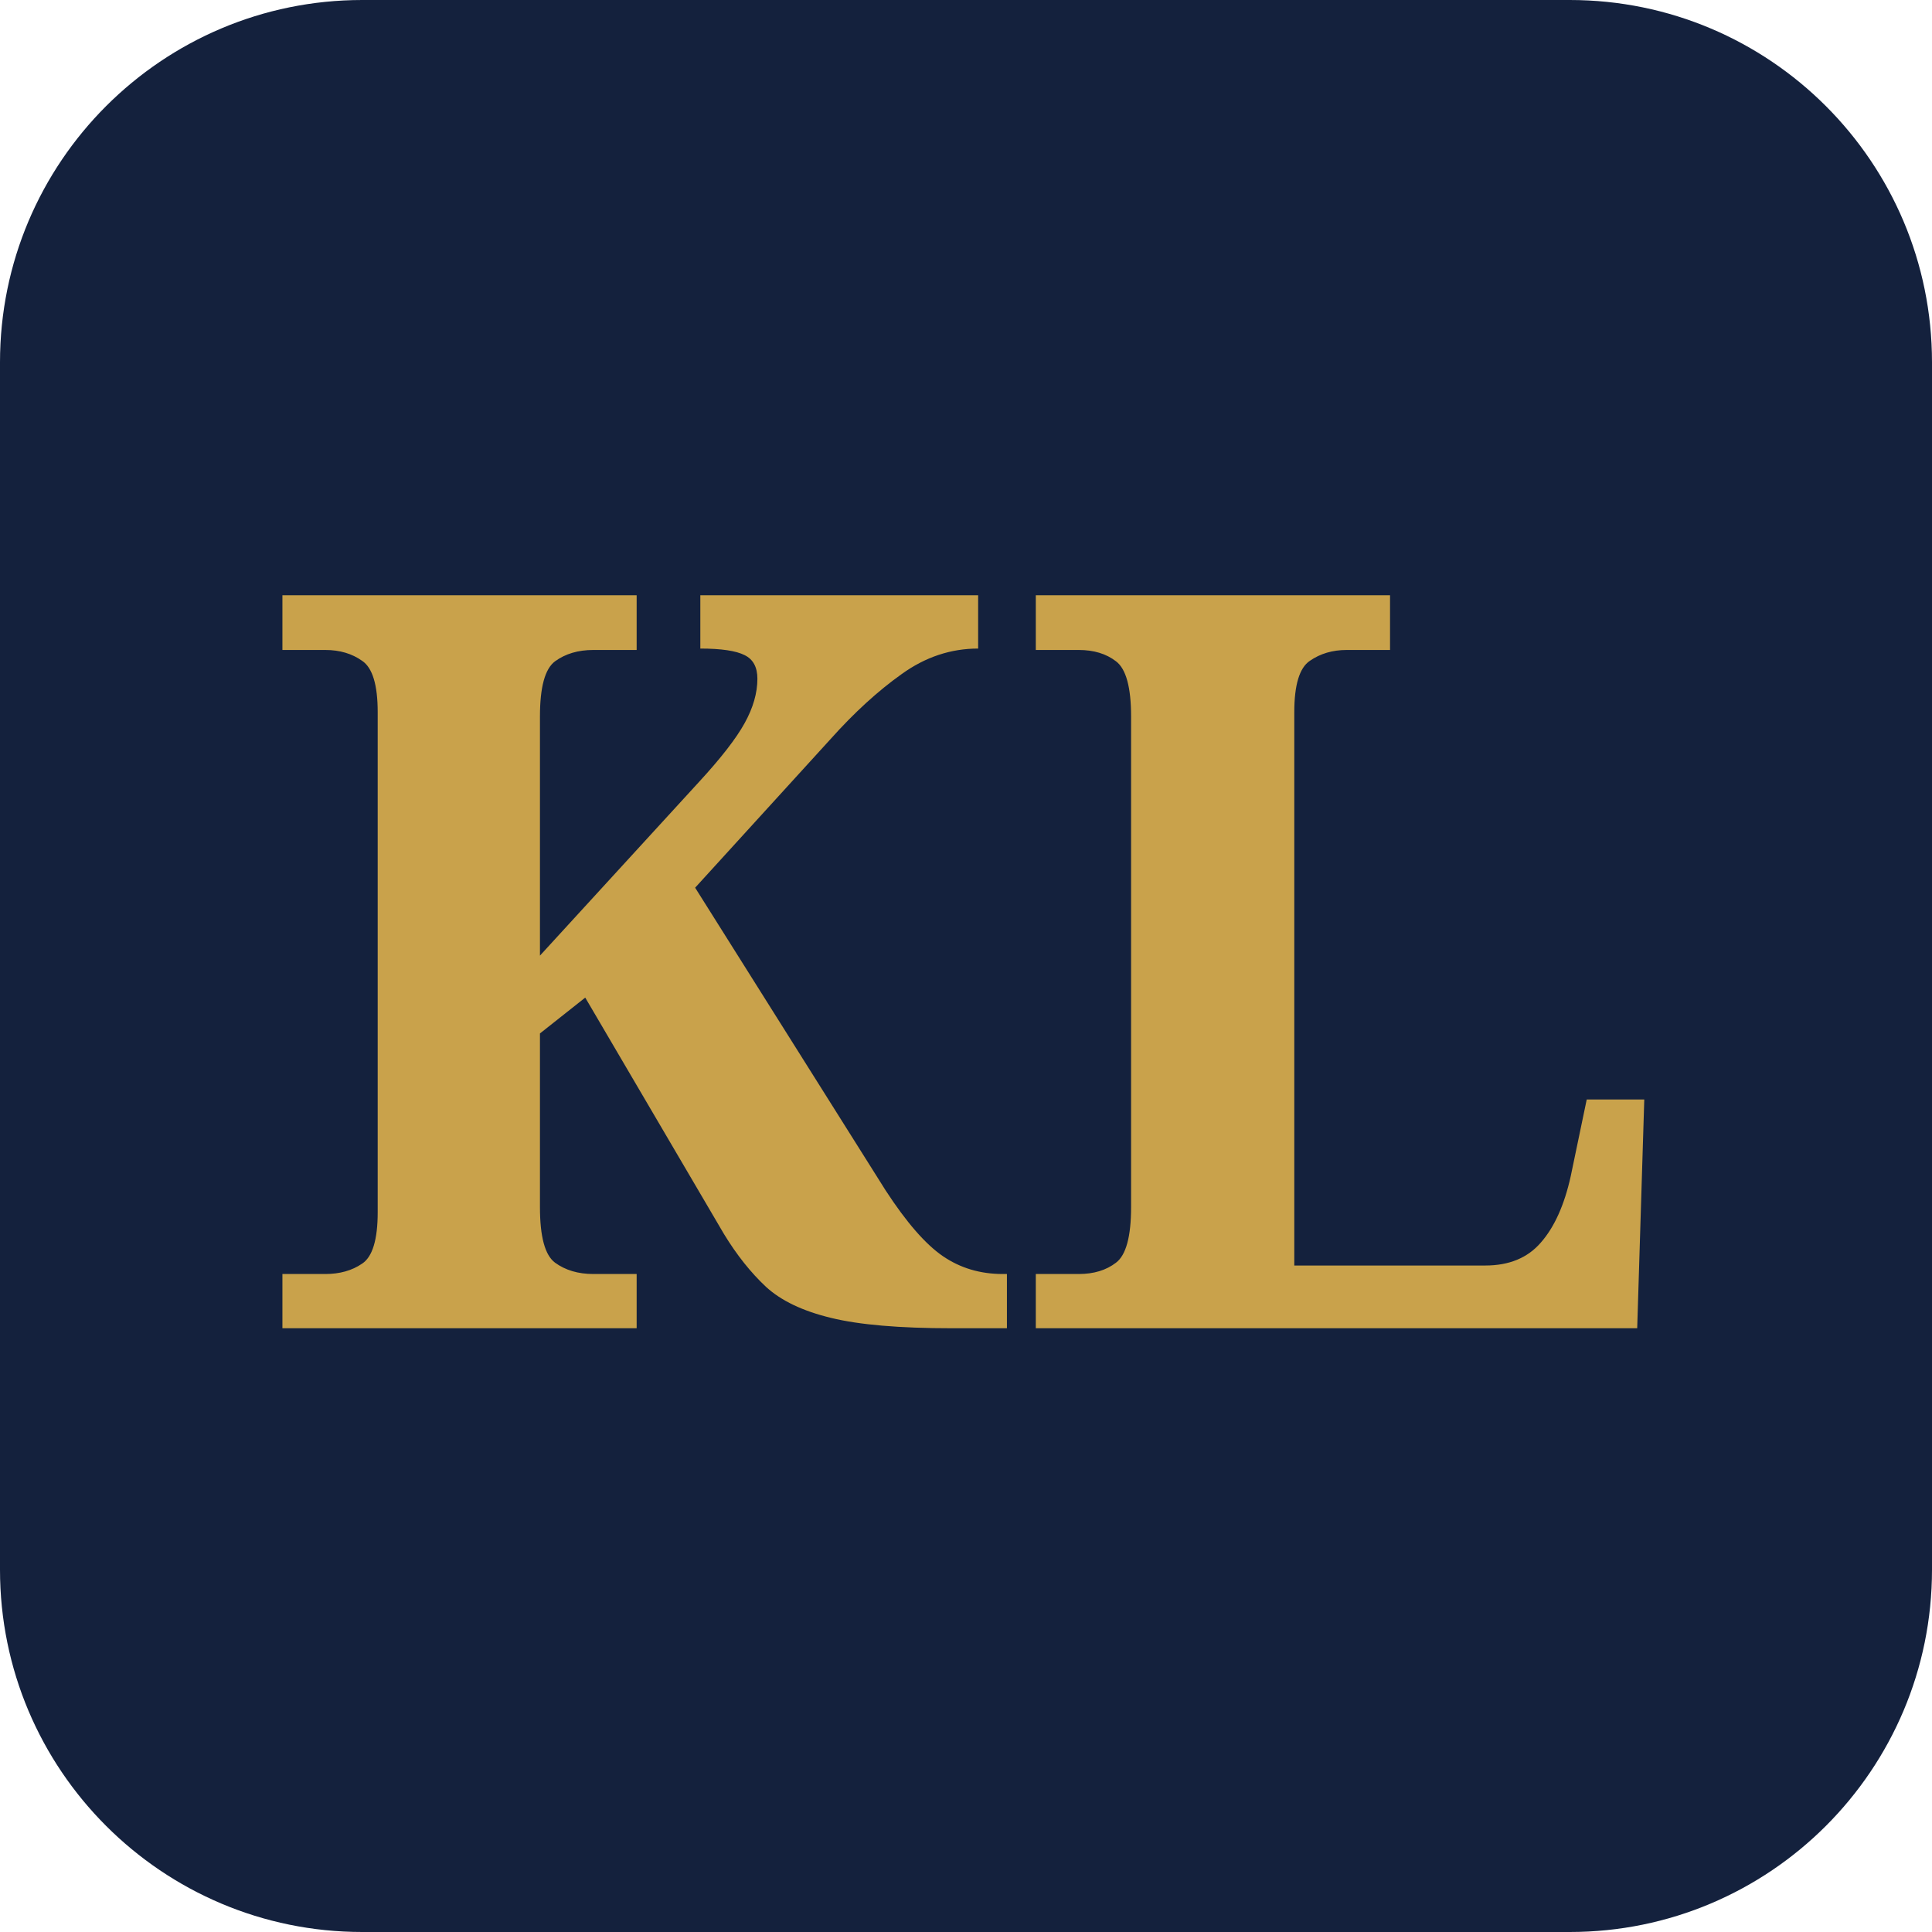
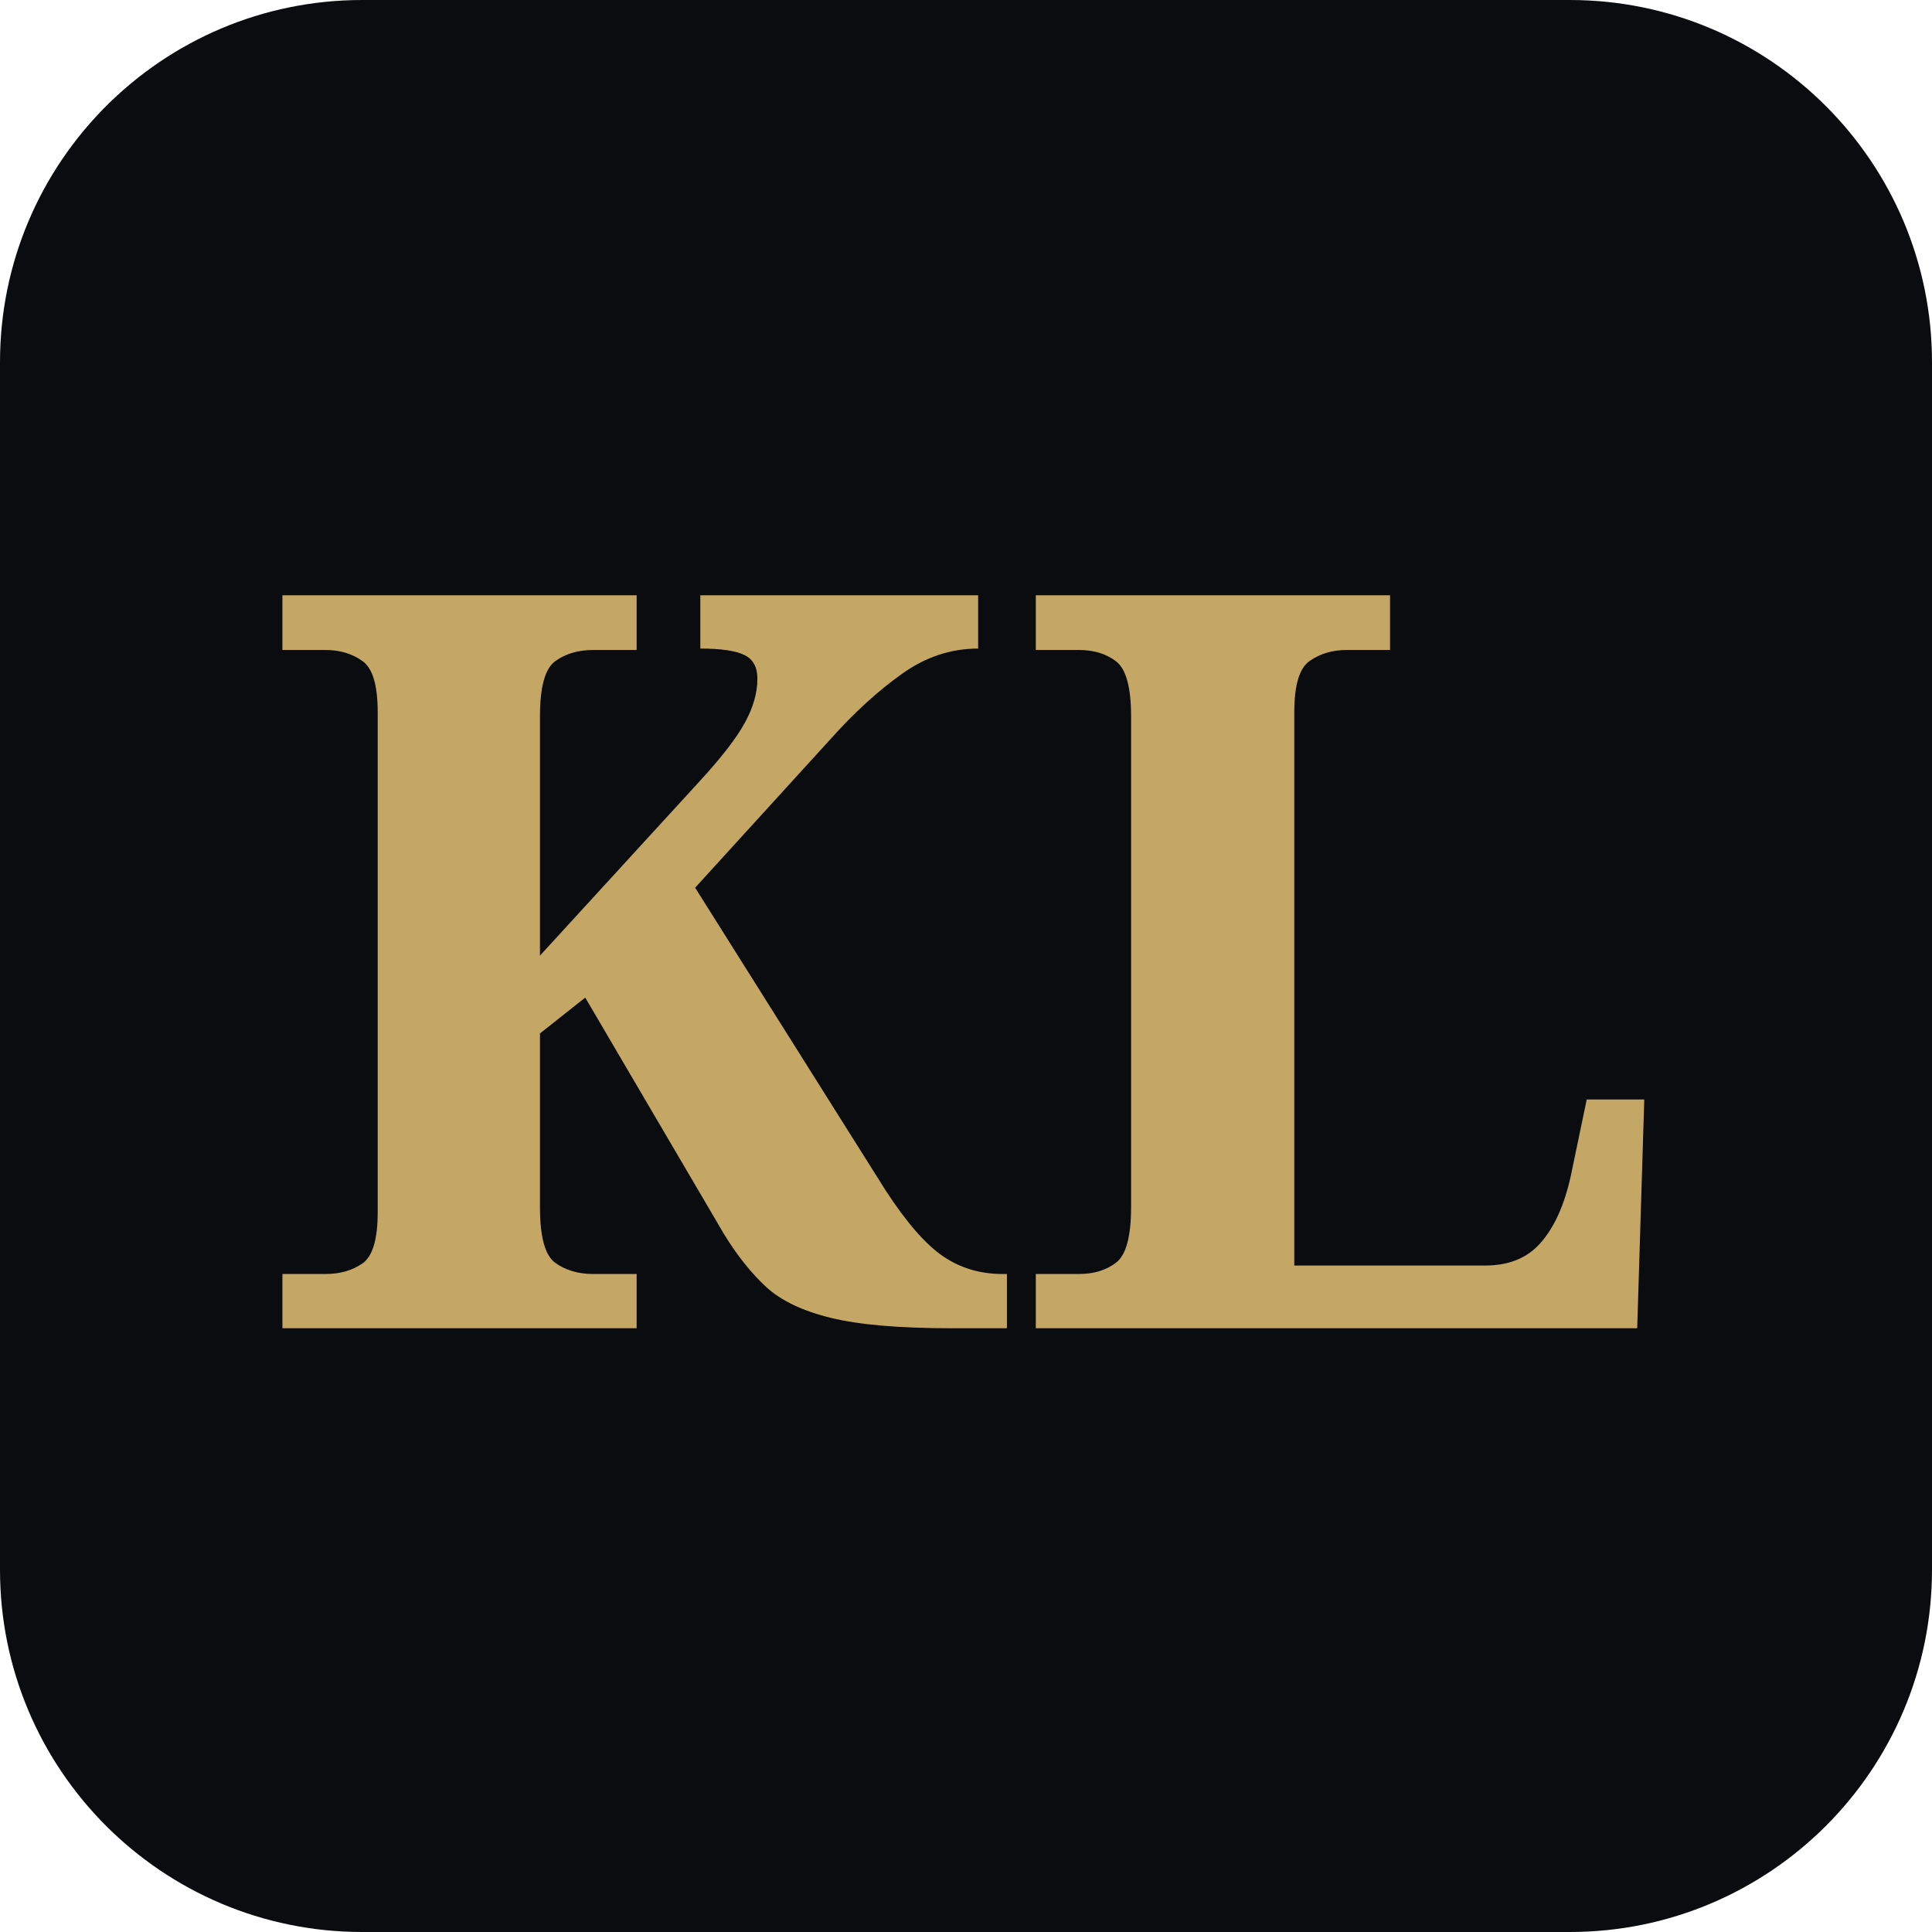
<svg xmlns="http://www.w3.org/2000/svg" viewBox="0 0 64 64">
-   <rect width="64" height="64" rx="12" fill="#14213d" />
-   <text x="32" y="44" font-family="Georgia,serif" font-size="34" font-weight="700" text-anchor="middle" fill="#c9a24b">KL</text>
+   <rect width="64" height="64" rx="12" fill="#0b0c0f" />
+   <text x="32" y="44" font-family="Georgia,serif" font-size="34" font-weight="700" text-anchor="middle" fill="#c4a765">KL</text>
</svg>
